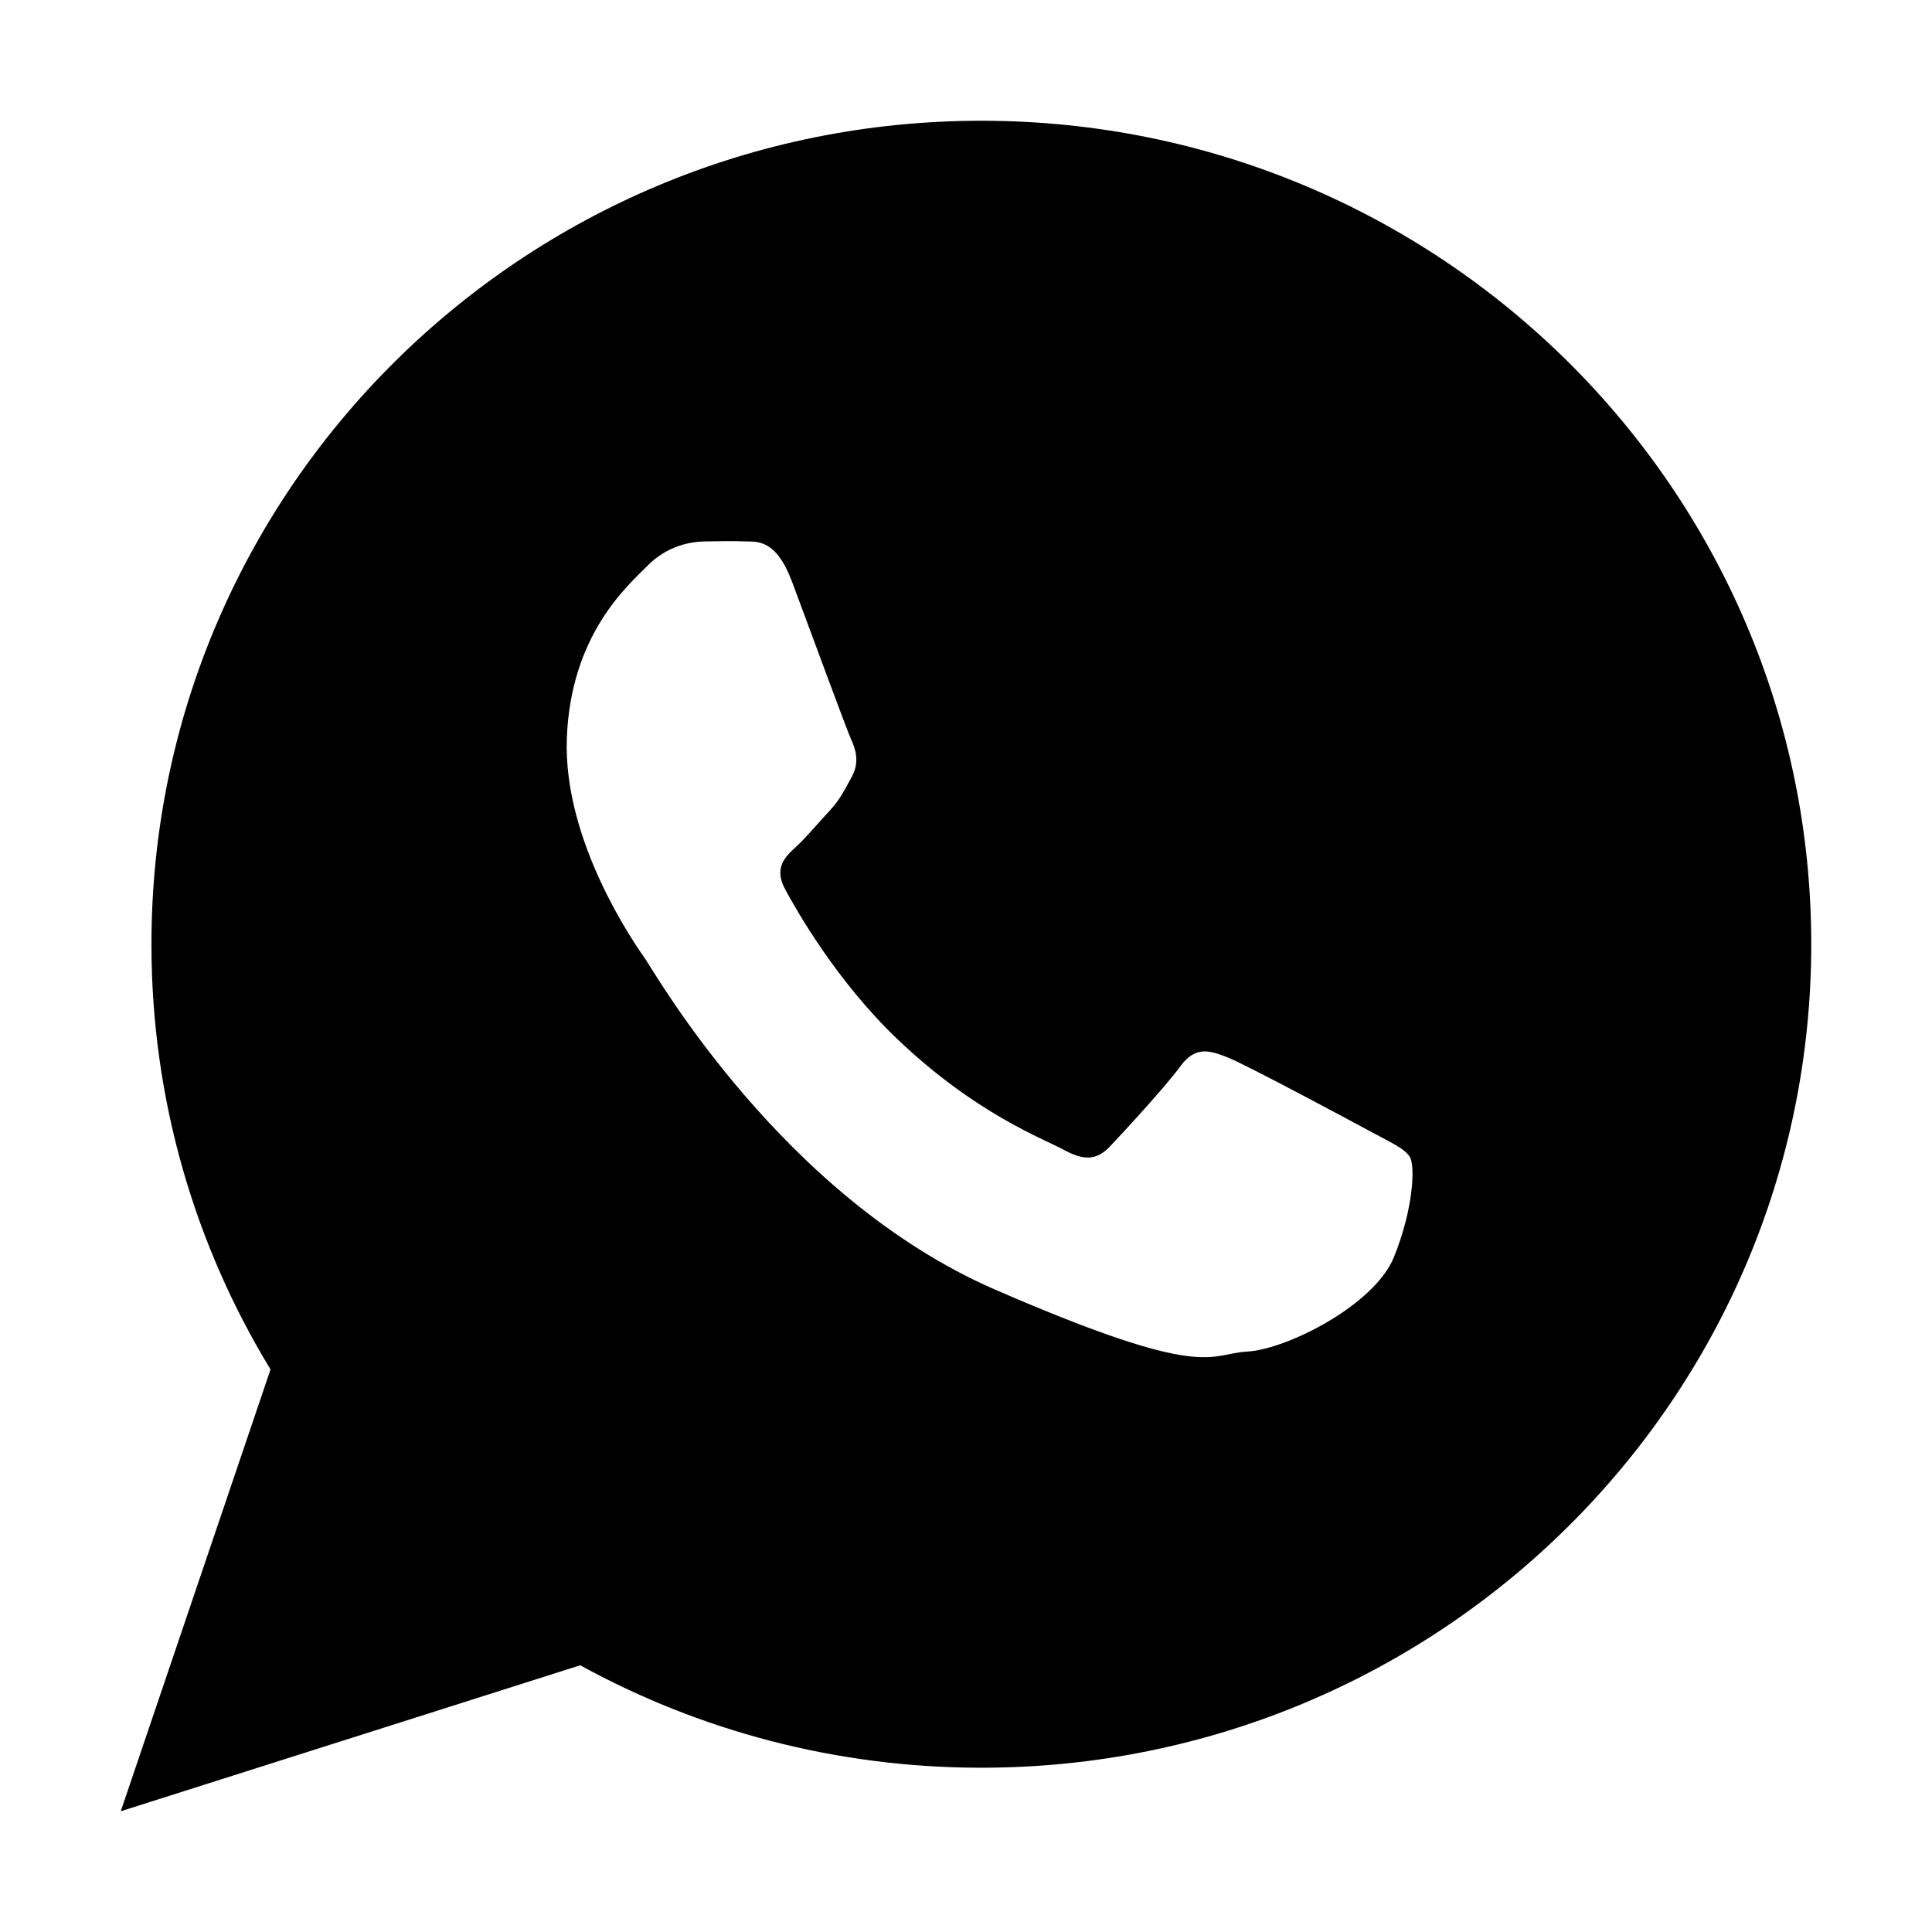
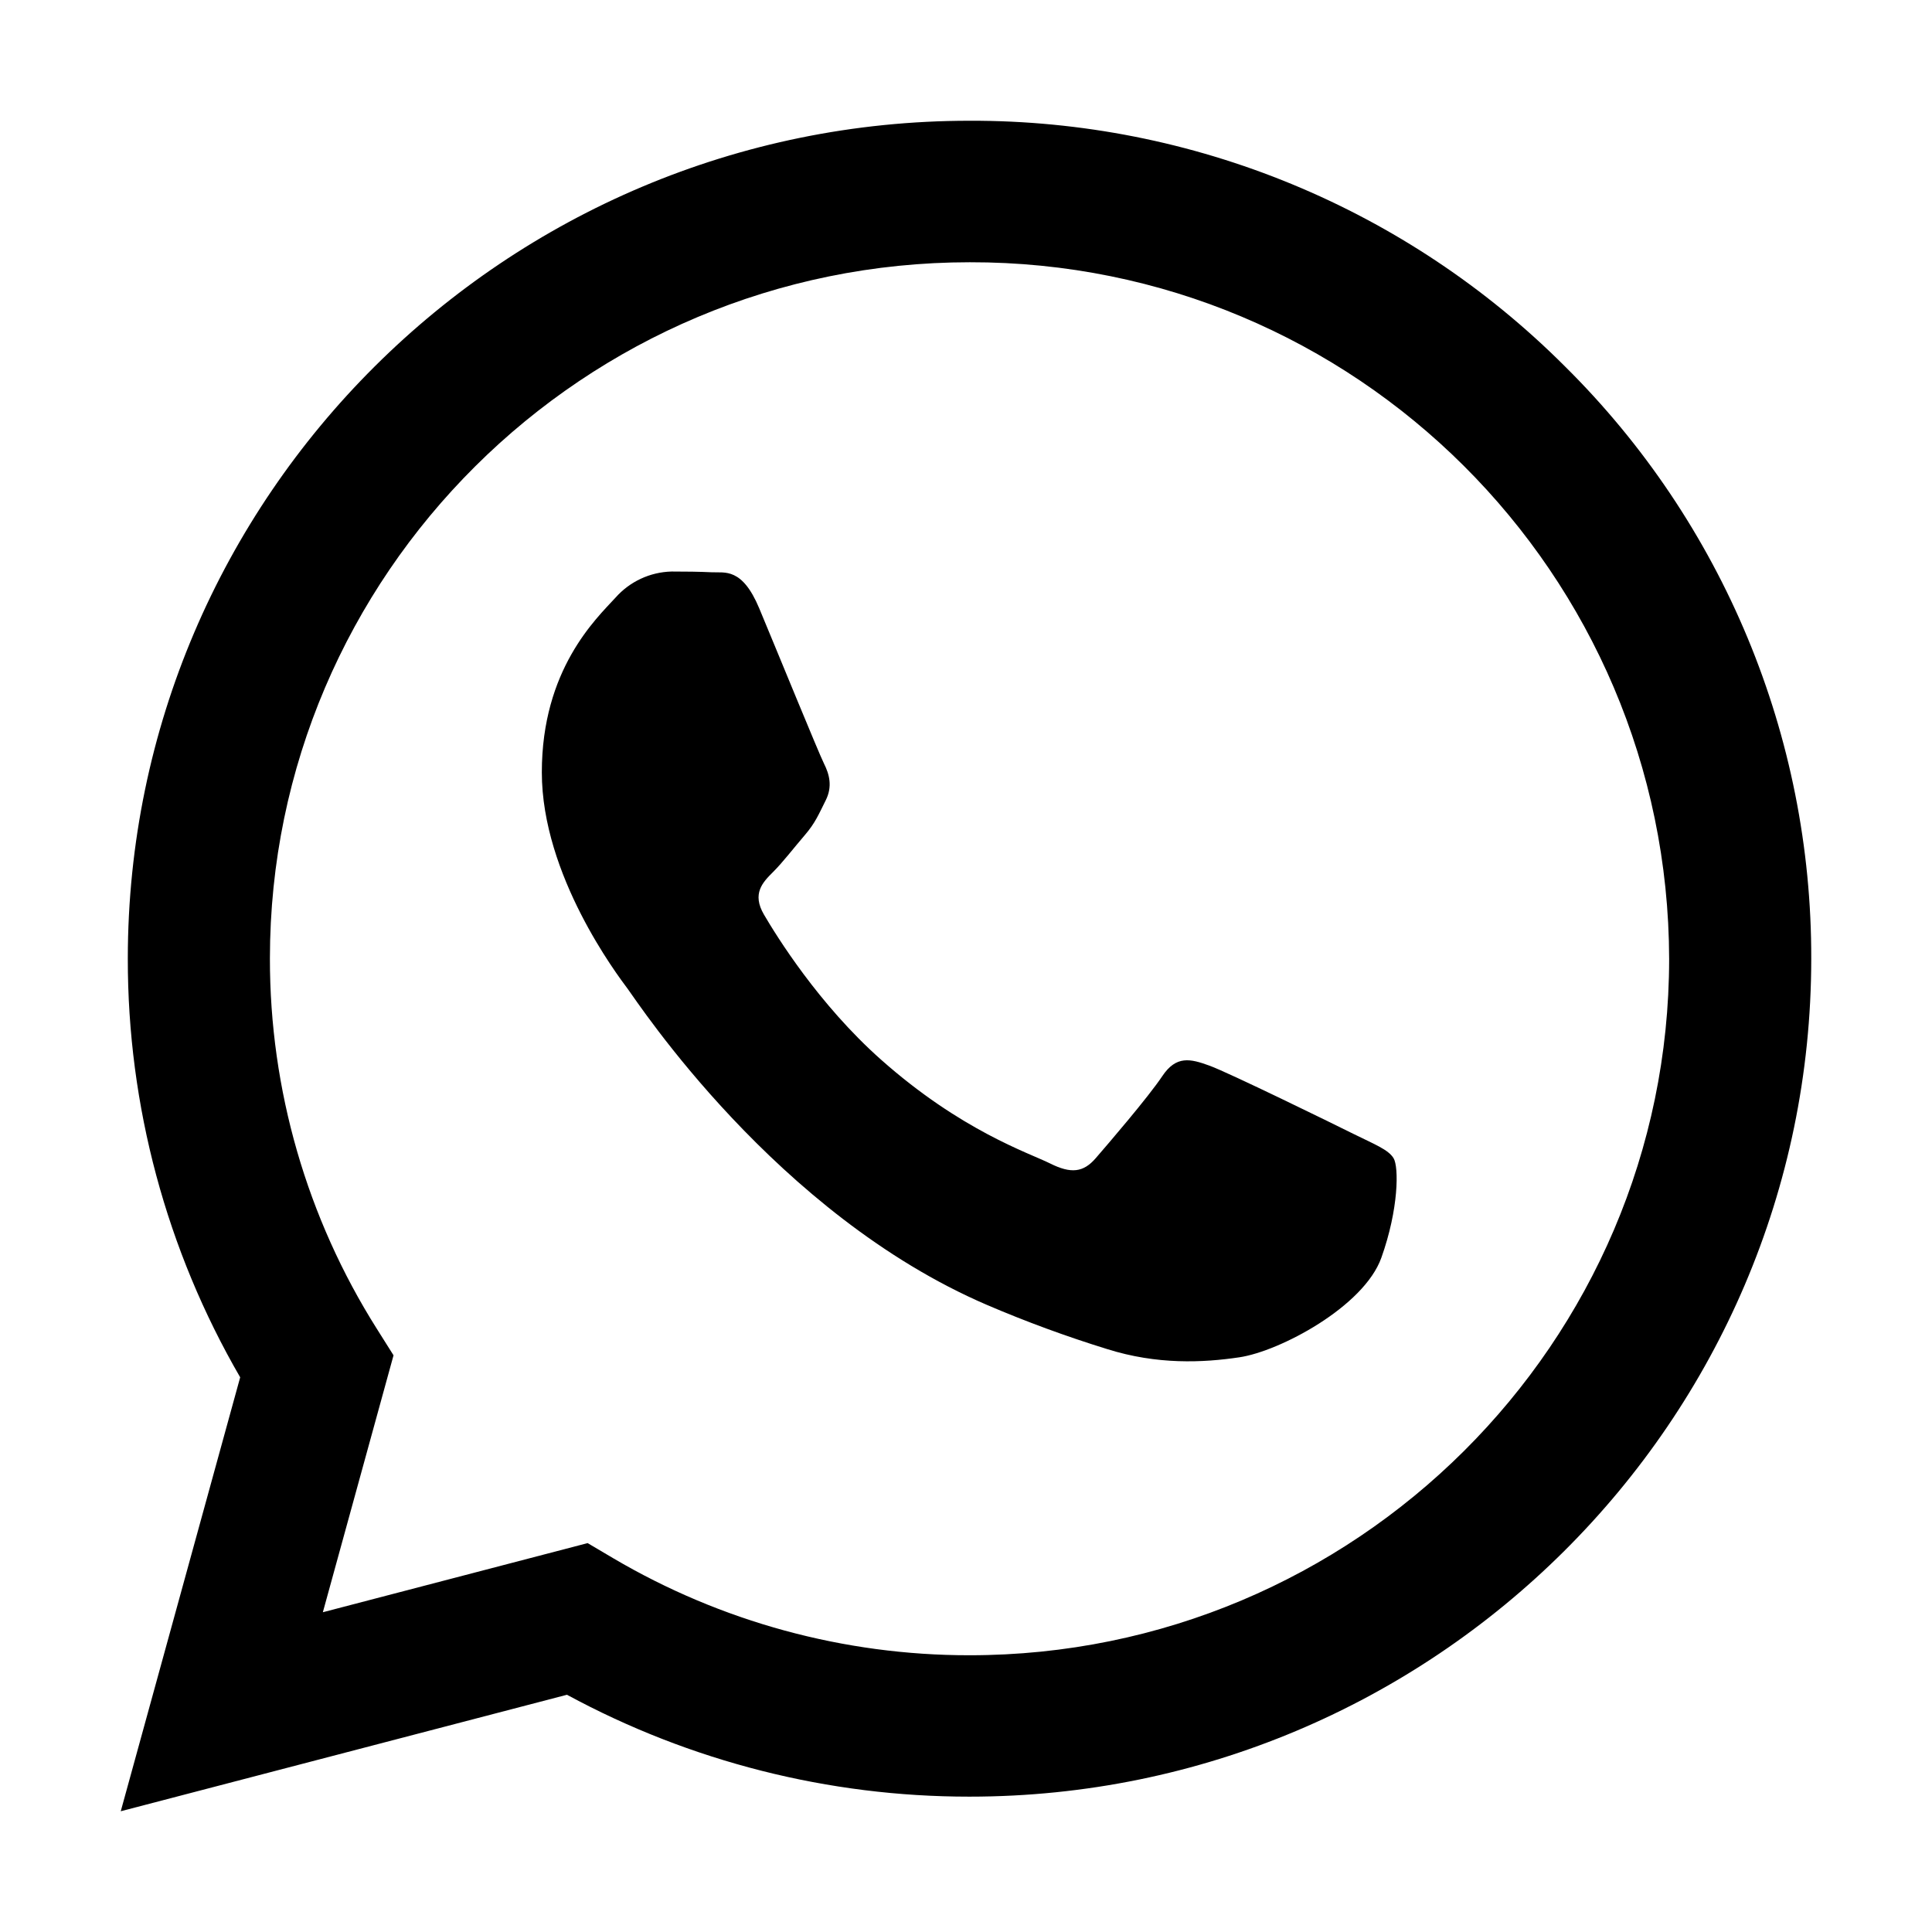
- <svg xmlns="http://www.w3.org/2000/svg" viewBox="0 0 512 512">
-   <path d="M260.062 32C138.605 32 40.134 129.701 40.134 250.232c0 41.23 11.532 79.79 31.559 112.687L32 480l121.764-38.682c31.508 17.285 67.745 27.146 106.298 27.146C381.535 468.464 480 370.749 480 250.232 480 129.701 381.535 32 260.062 32zm109.362 301.11c-5.174 12.827-28.574 24.533-38.899 25.072-10.314.547-10.608 7.994-66.84-16.434-56.225-24.434-90.052-83.844-92.719-87.67-2.669-3.812-21.78-31.047-20.749-58.455 1.038-27.413 16.047-40.346 21.404-45.725 5.351-5.387 11.486-6.352 15.232-6.413 4.428-.072 7.296-.132 10.573-.011 3.274.124 8.192-.685 12.45 10.639 4.256 11.323 14.443 39.153 15.746 41.989 1.302 2.839 2.108 6.126.102 9.771-2.012 3.653-3.042 5.935-5.961 9.083-2.935 3.148-6.174 7.042-8.792 9.449-2.92 2.665-5.97 5.572-2.9 11.269 3.068 5.693 13.653 24.356 29.779 39.736 20.725 19.771 38.598 26.329 44.098 29.317 5.515 3.004 8.806 2.67 12.226-.929 3.404-3.599 14.639-15.746 18.596-21.169 3.955-5.438 7.661-4.373 12.742-2.329 5.078 2.052 32.157 16.556 37.673 19.551 5.51 2.989 9.193 4.529 10.51 6.9 1.317 2.38.901 13.531-4.271 26.359z" />
+ <svg xmlns="http://www.w3.org/2000/svg" class="ionicon" viewBox="0 0 512 512">
+   <path d="M414.73 97.1A222.14 222.14 0 00256.94 32C134 32 33.92 131.58 33.87 254a220.61 220.61 0 0029.78 111L32 480l118.25-30.87a223.63 223.63 0 00106.6 27h.09c122.93 0 223-99.59 223.06-222A220.18 220.18 0 00414.73 97.1zM256.94 438.66h-.08a185.75 185.75 0 01-94.36-25.72l-6.77-4-70.17 18.32 18.73-68.09-4.41-7A183.46 183.46 0 0171.53 254c0-101.73 83.21-184.5 185.48-184.5a185 185 0 01185.33 184.64c-.04 101.74-83.21 184.52-185.4 184.52zm101.69-138.19c-5.57-2.78-33-16.2-38.08-18.05s-8.83-2.78-12.54 2.78-14.4 18-17.65 21.75-6.5 4.16-12.07 1.38-23.54-8.63-44.83-27.53c-16.57-14.71-27.75-32.87-31-38.42s-.35-8.56 2.44-11.32c2.51-2.49 5.57-6.48 8.36-9.72s3.72-5.56 5.57-9.26.93-6.94-.46-9.71-12.54-30.08-17.18-41.19c-4.53-10.82-9.12-9.35-12.54-9.52-3.25-.16-7-.2-10.69-.2a20.53 20.53 0 00-14.86 6.94c-5.11 5.56-19.51 19-19.51 46.28s20 53.68 22.76 57.38 39.3 59.73 95.21 83.76a323.11 323.11 0 0031.78 11.68c13.35 4.22 25.5 3.63 35.1 2.2 10.71-1.59 33-13.42 37.63-26.38s4.64-24.06 3.25-26.37-5.11-3.71-10.69-6.48z" fill-rule="evenodd" />
</svg>
